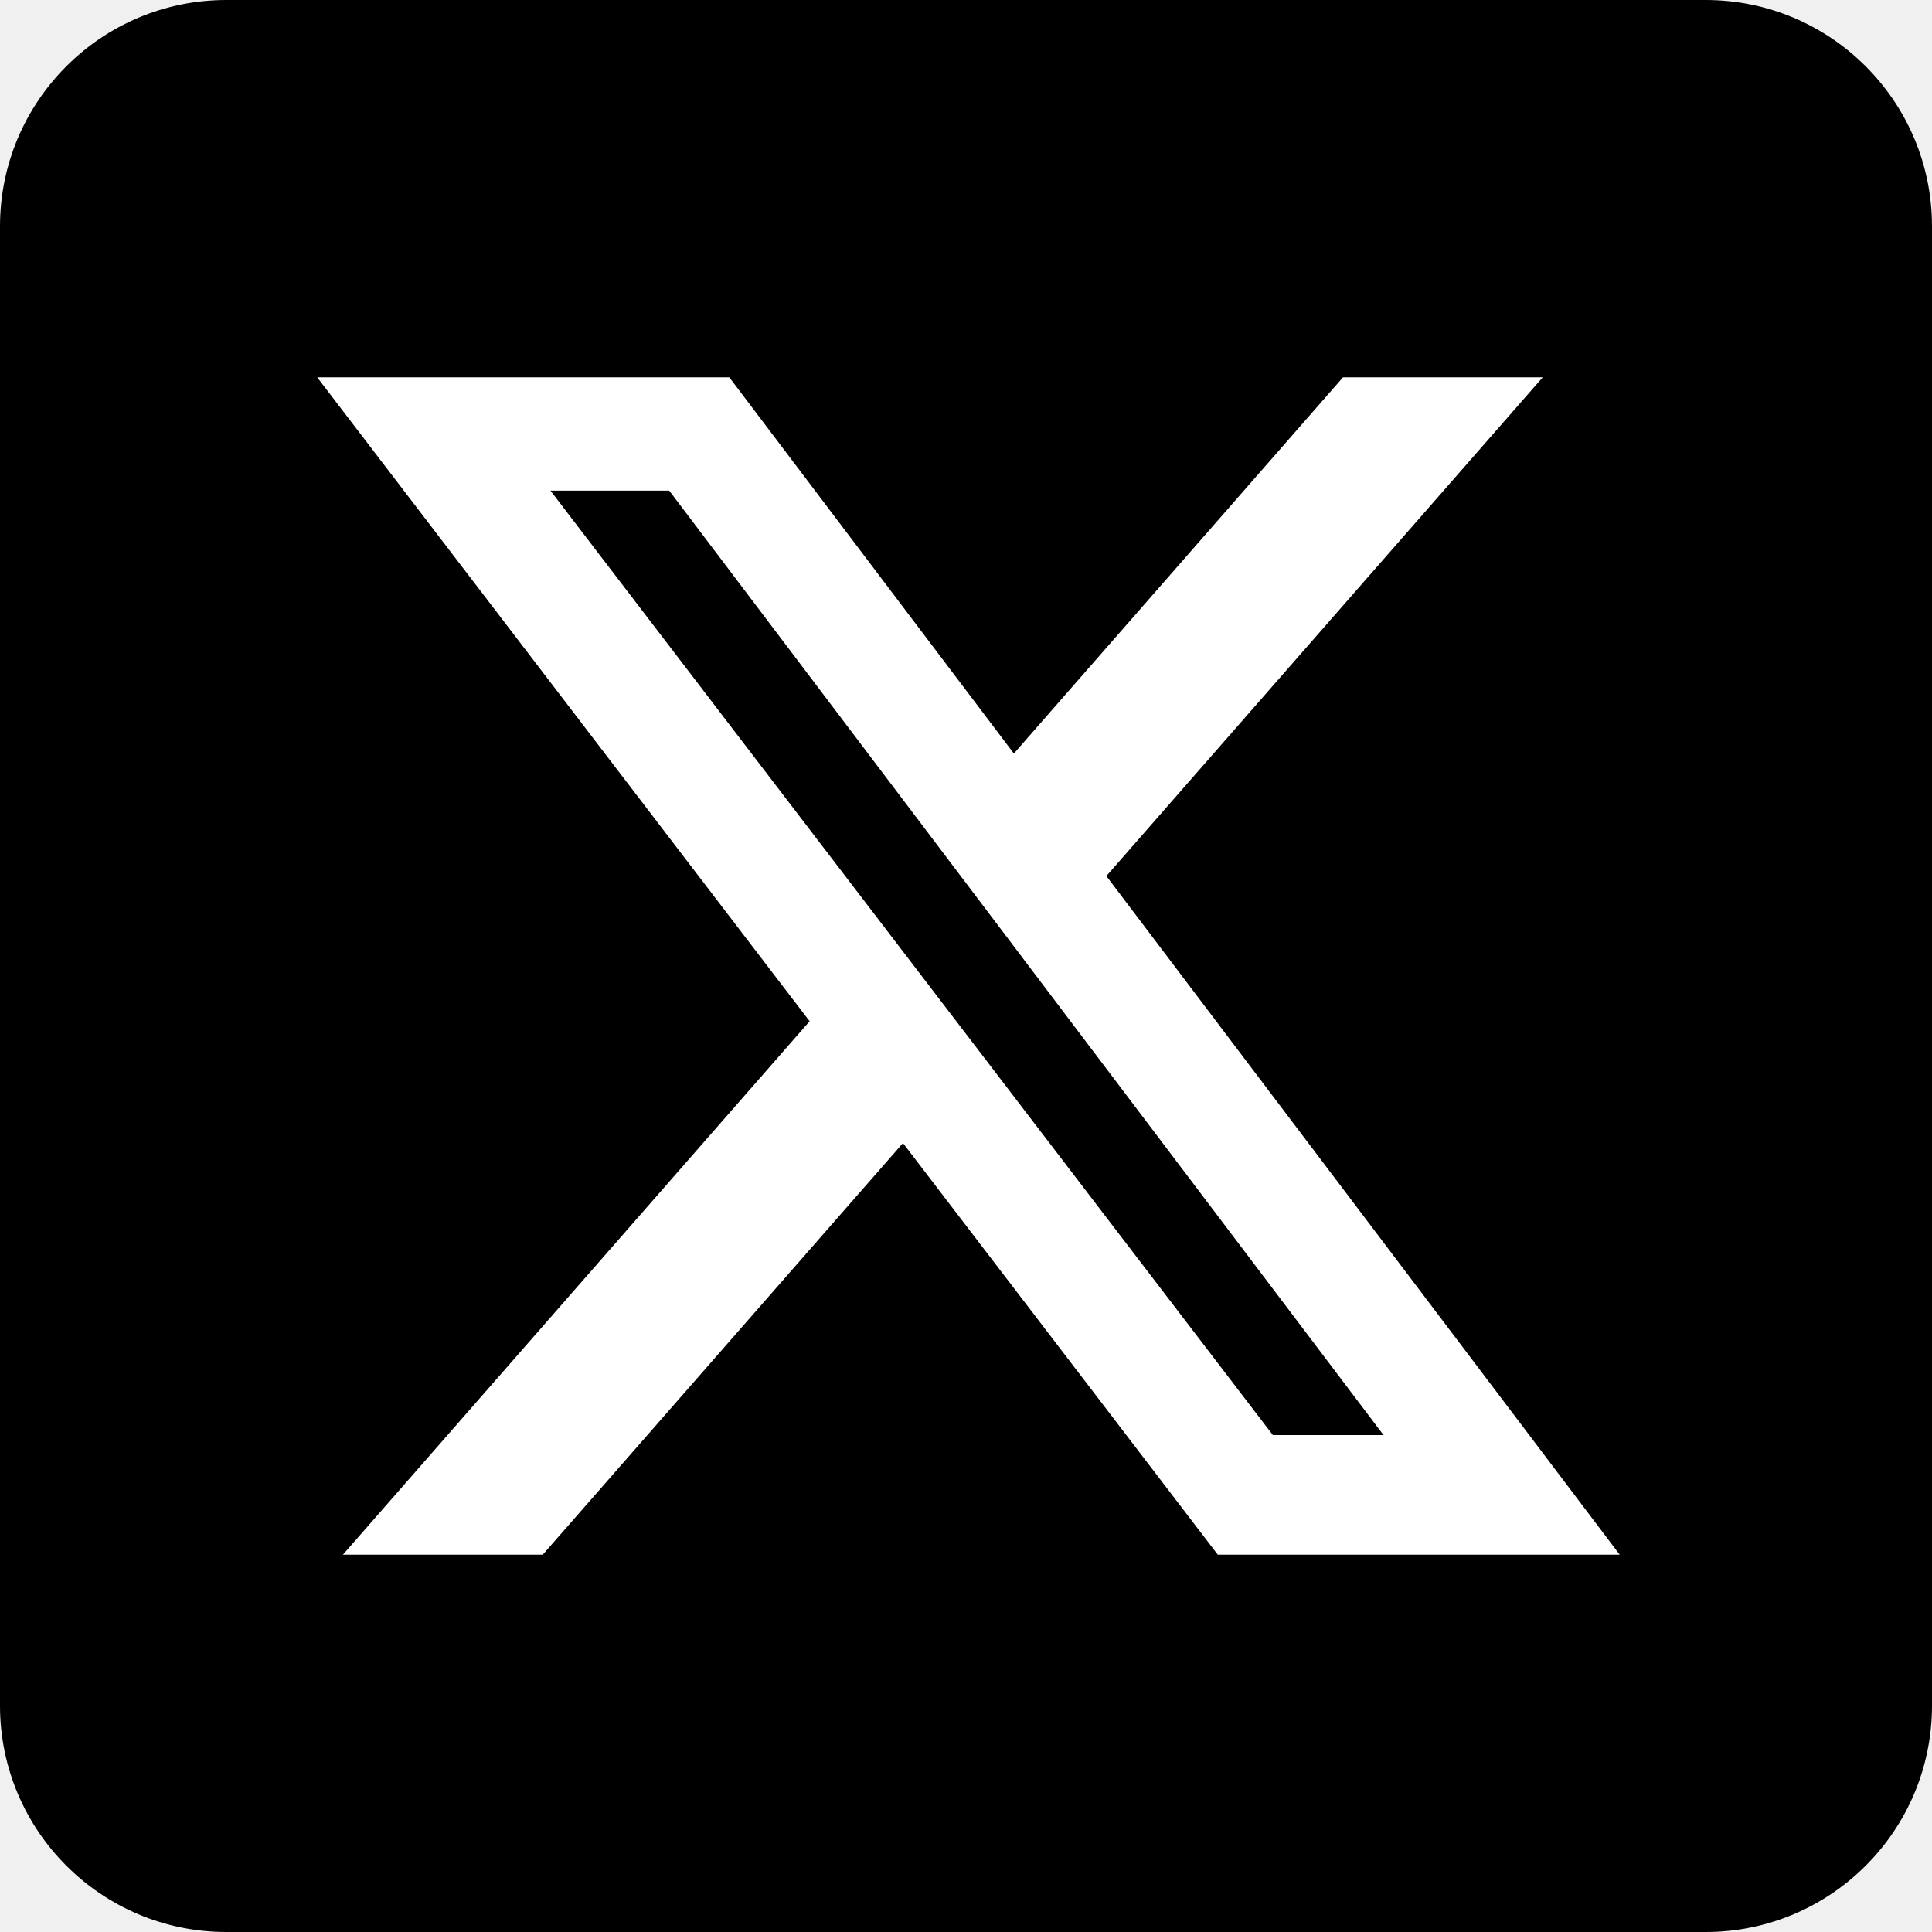
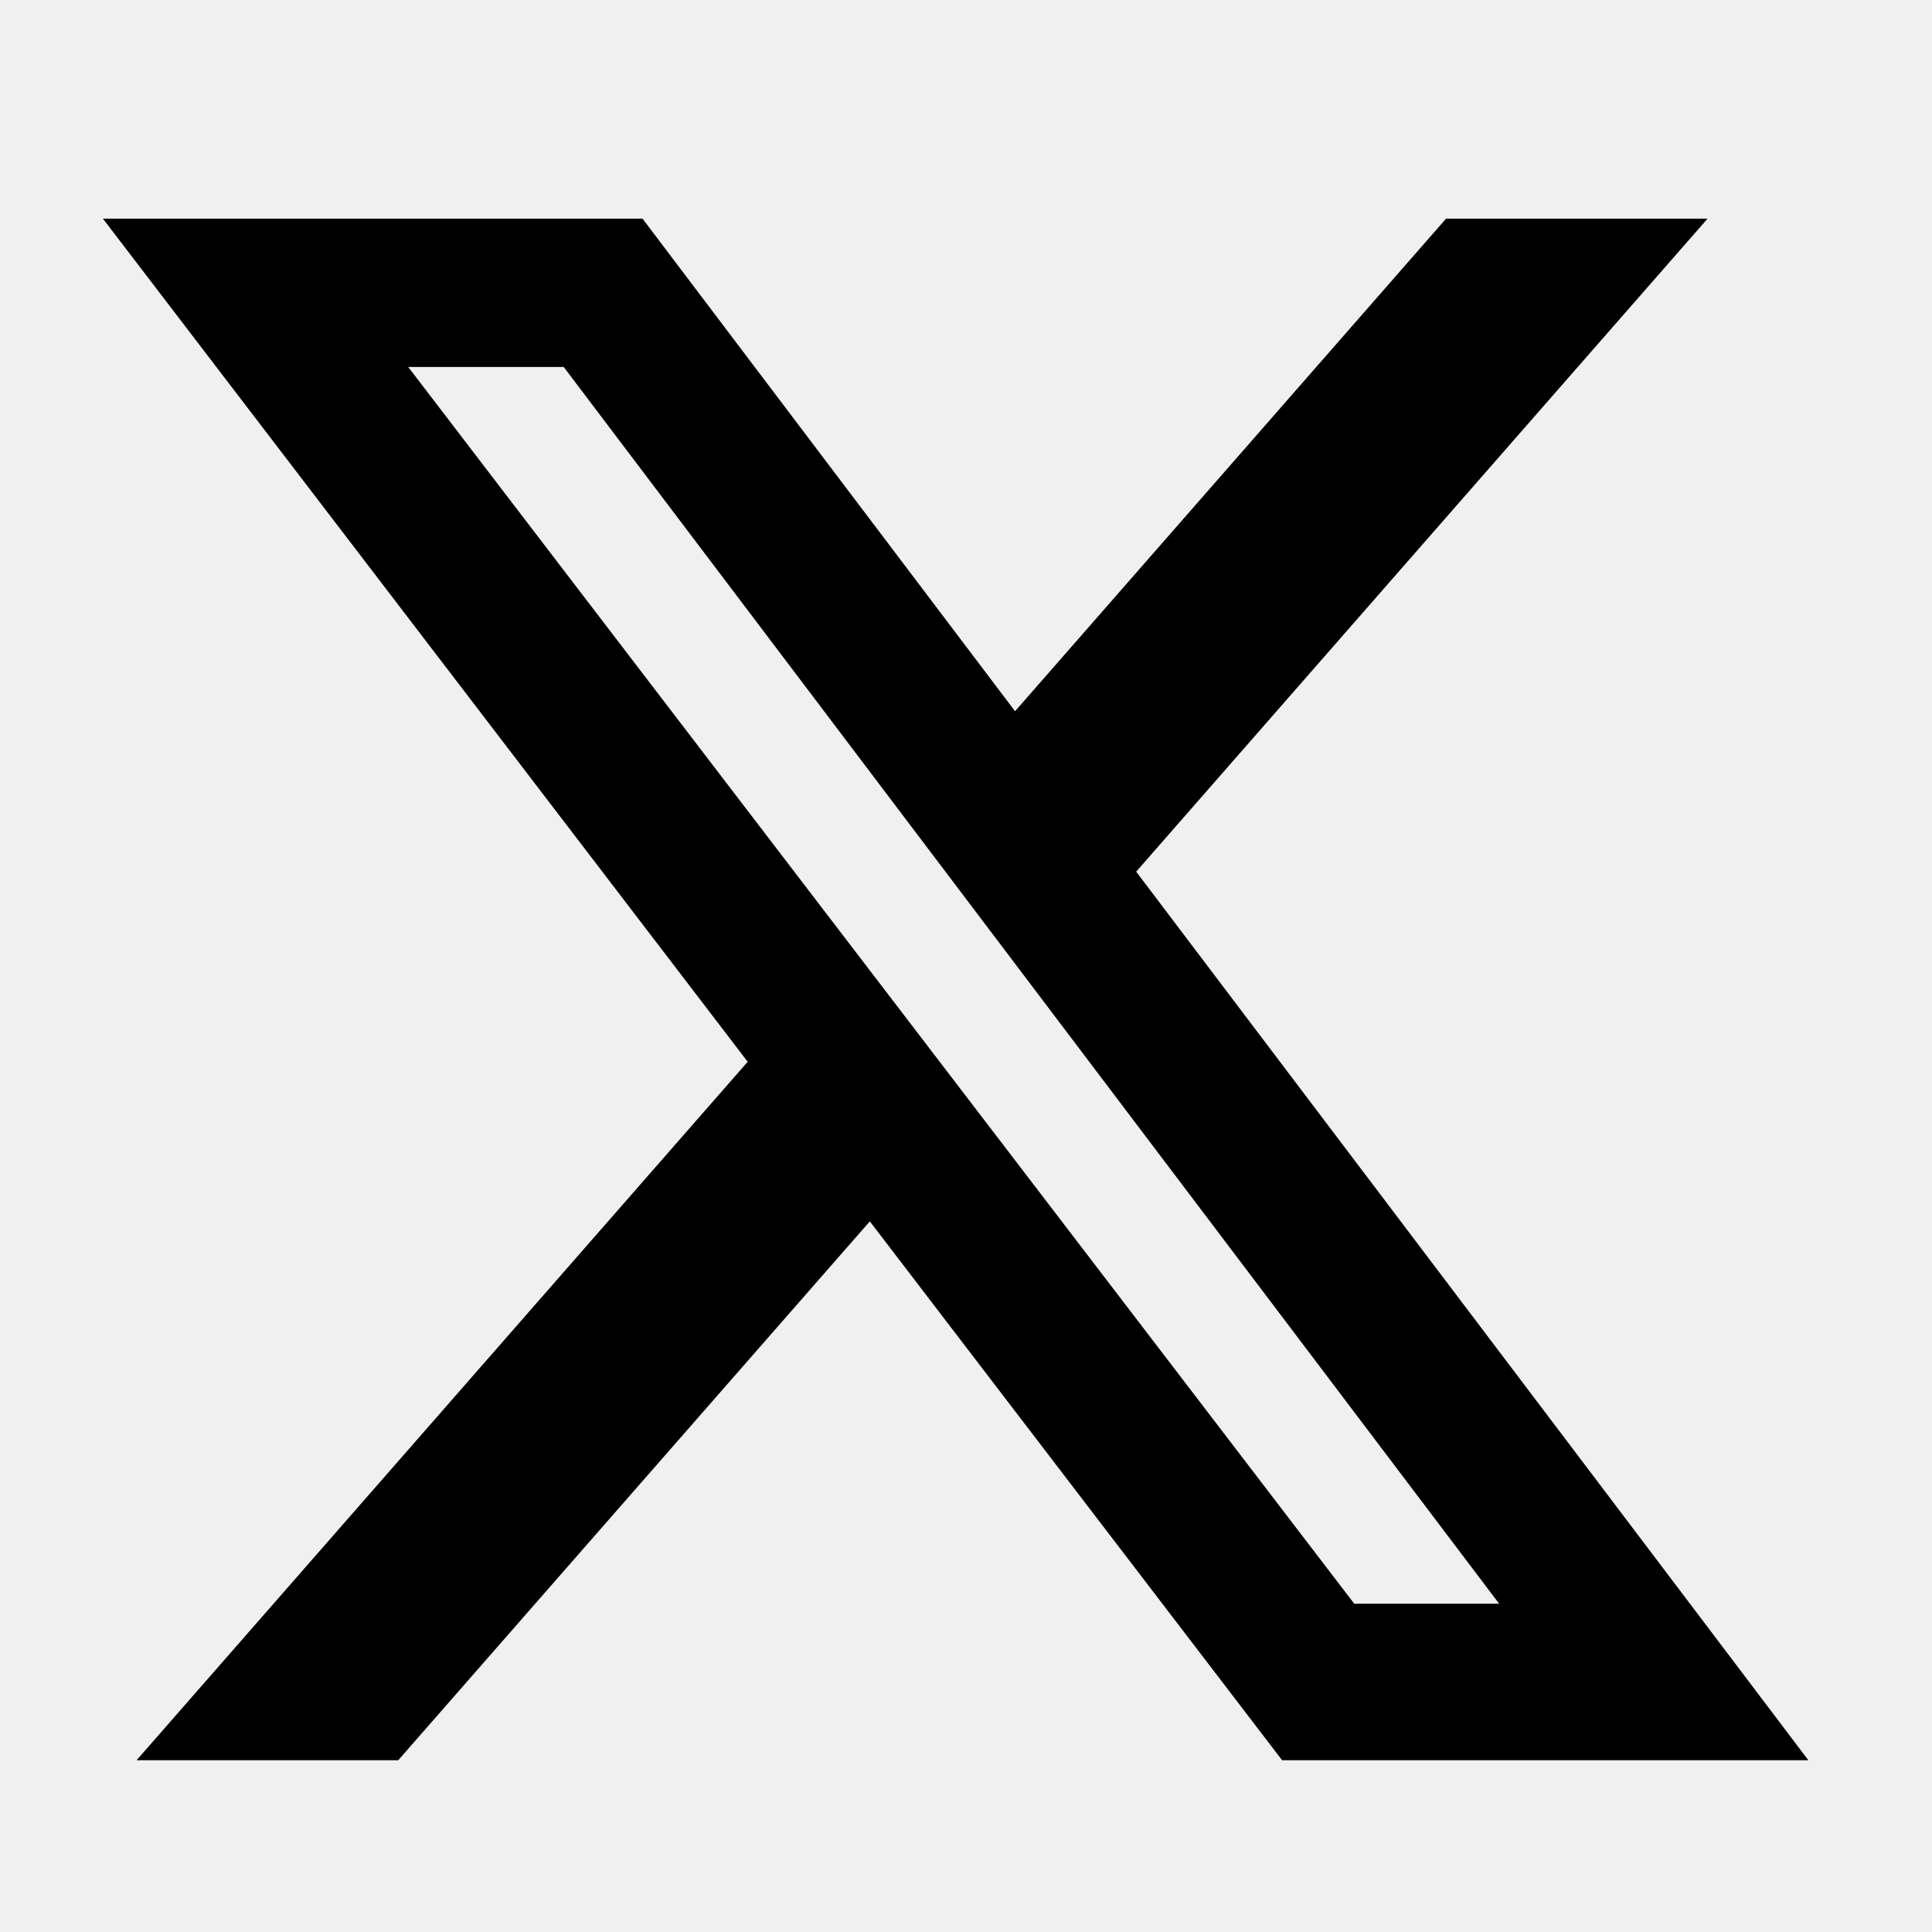
- <svg xmlns="http://www.w3.org/2000/svg" width="512" height="512" fill="none" viewBox="0 0 512 512" id="twitter">
-   <g clip-path="url(#clip0_84_15697)">
-     <rect width="512" height="512" fill="#000" rx="60" />
-     <path fill="#fff" d="M355.904 100H408.832L293.2 232.16L429.232 412H322.72L239.296 302.928L143.84 412H90.88L214.56 270.64L84.064 100H193.28L268.688 199.696L355.904 100ZM337.328 380.32H366.656L177.344 130.016H145.872L337.328 380.32Z" />
-   </g>
-   <defs>
-     <clipPath id="clip0_84_15697">
-       <rect width="512" height="512" fill="#fff" />
-     </clipPath>
-   </defs>
+ <svg xmlns="http://www.w3.org/2000/svg" width="23" height="23" viewBox="0 0 23 23" fill="none">
+   <path d="M17.215 2.603H20.328L13.526 10.377L21.528 20.955H15.263L10.355 14.54L4.741 20.955H1.626L8.901 12.64L1.225 2.603H7.649L12.084 8.467L17.215 2.603ZM16.122 19.092H17.847L6.711 4.369H4.86L16.122 19.092Z" fill="black" />
</svg>
